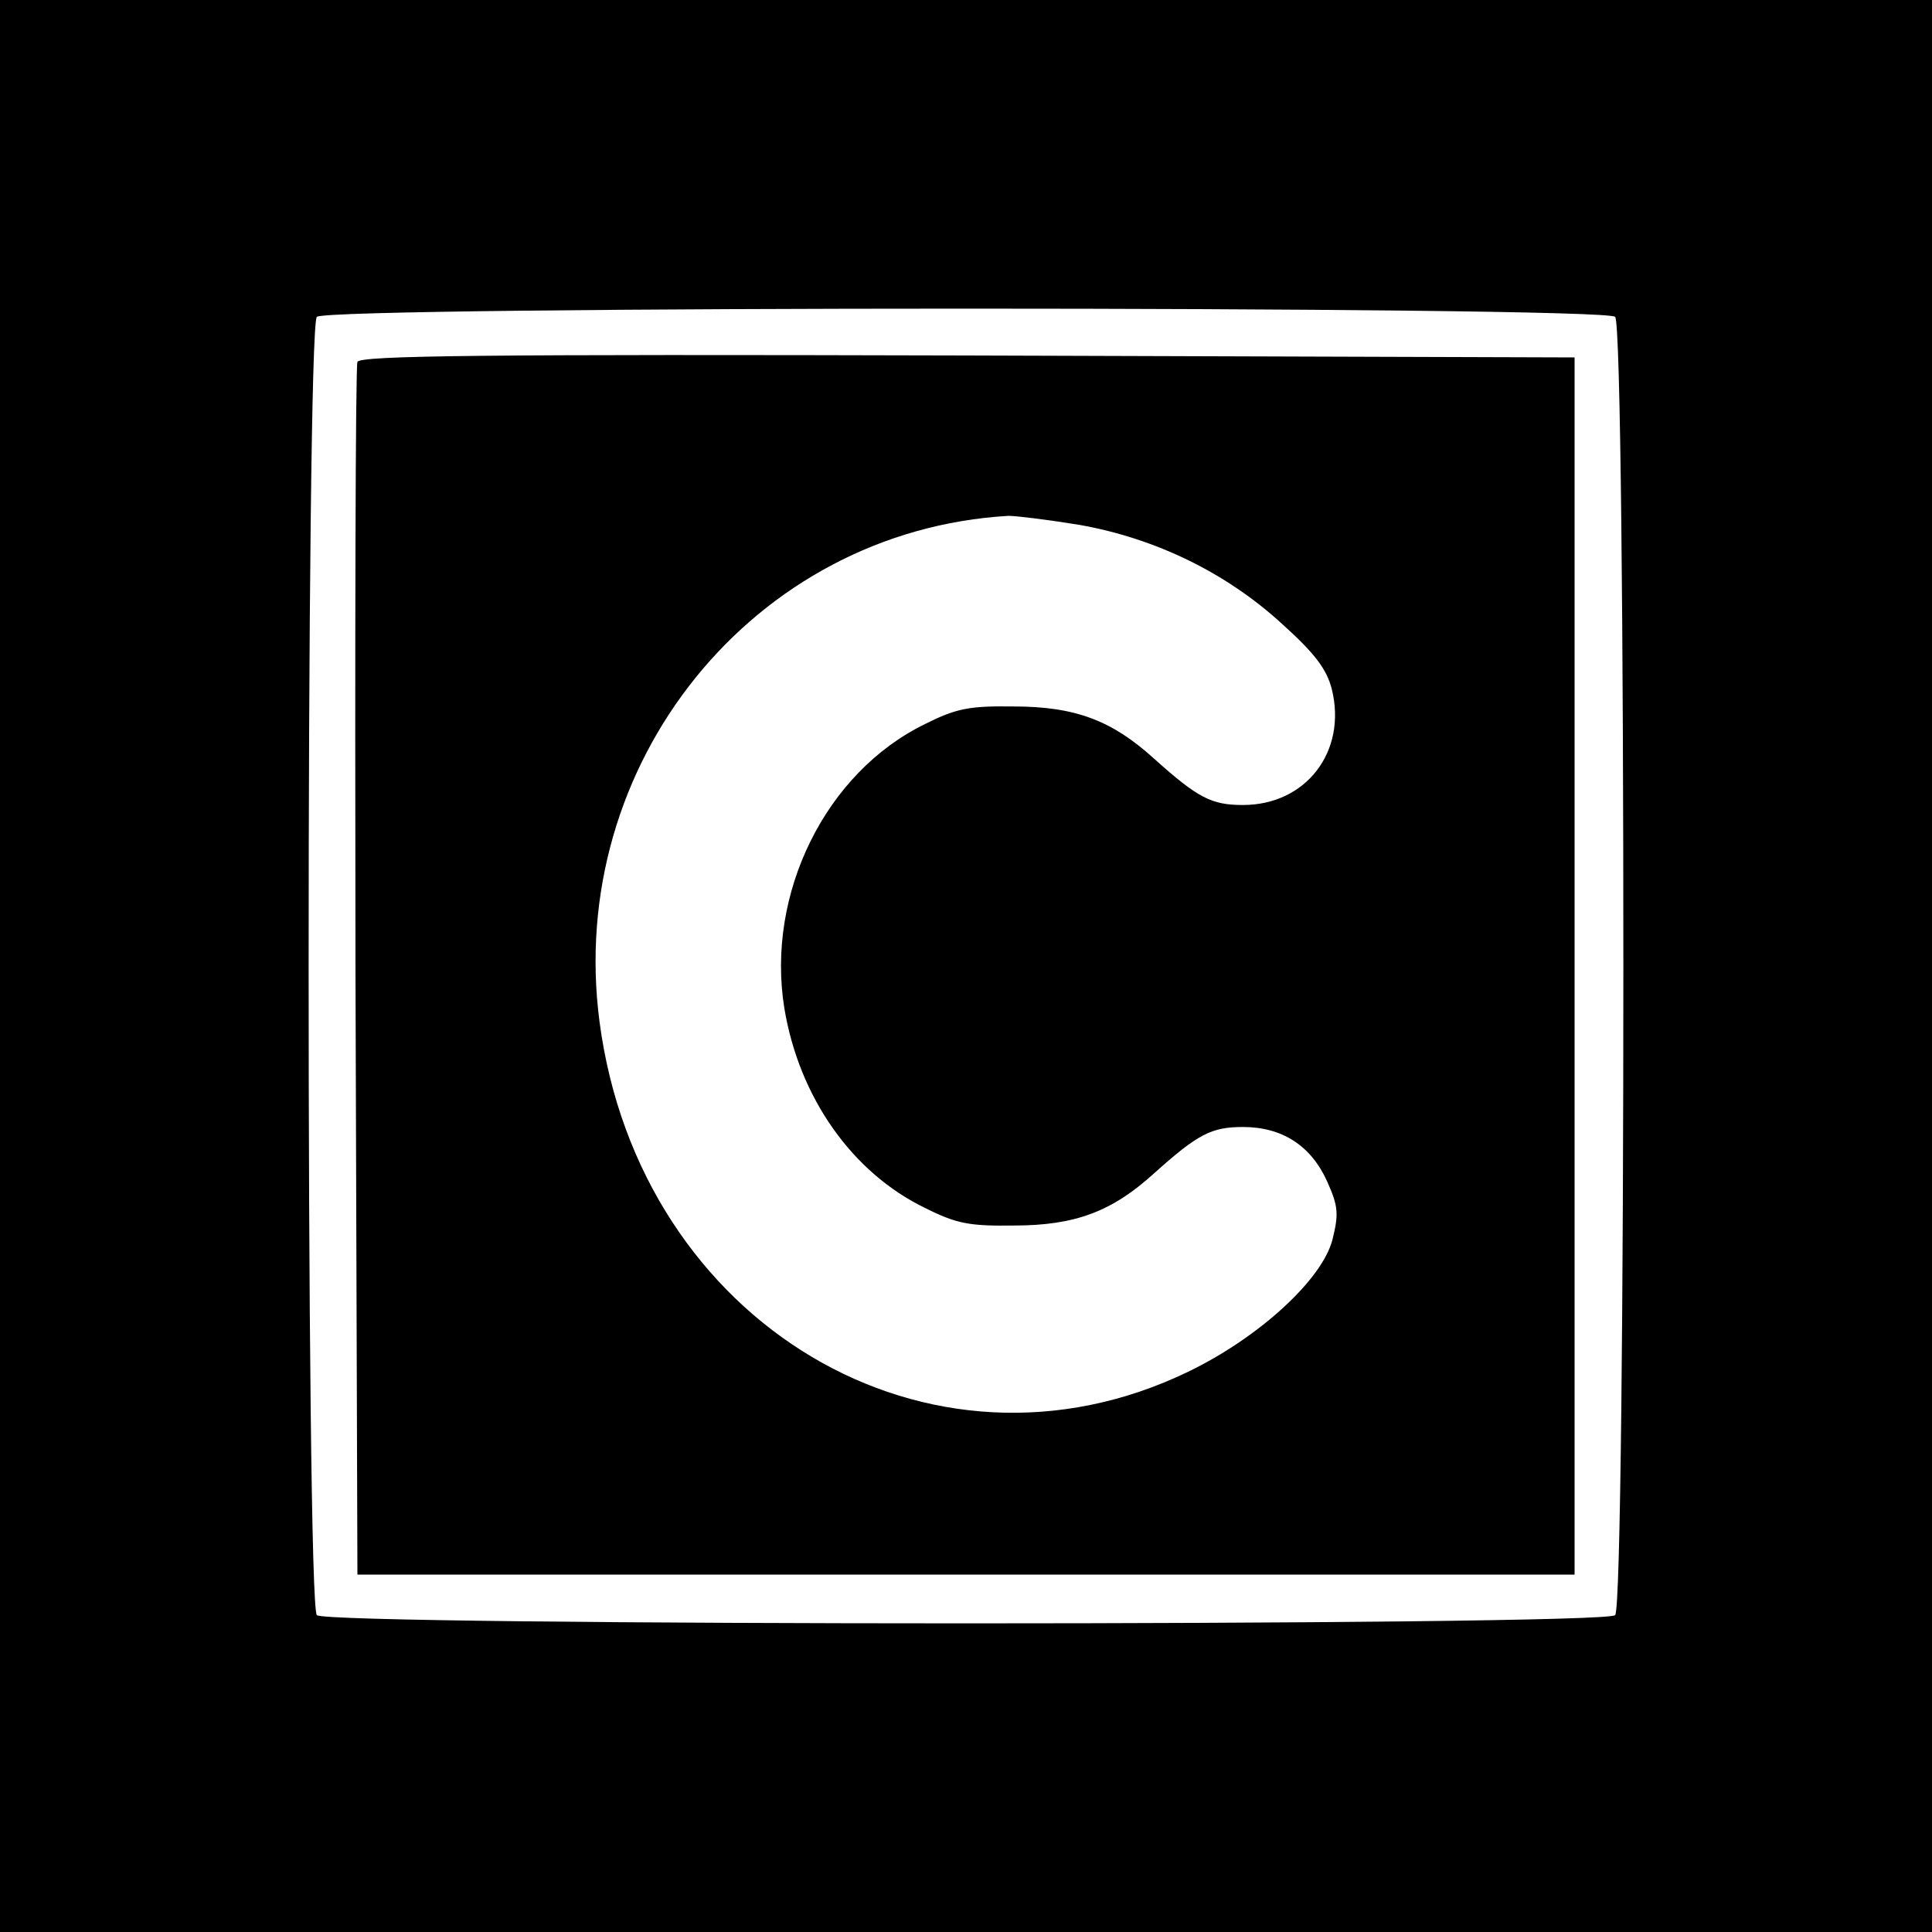
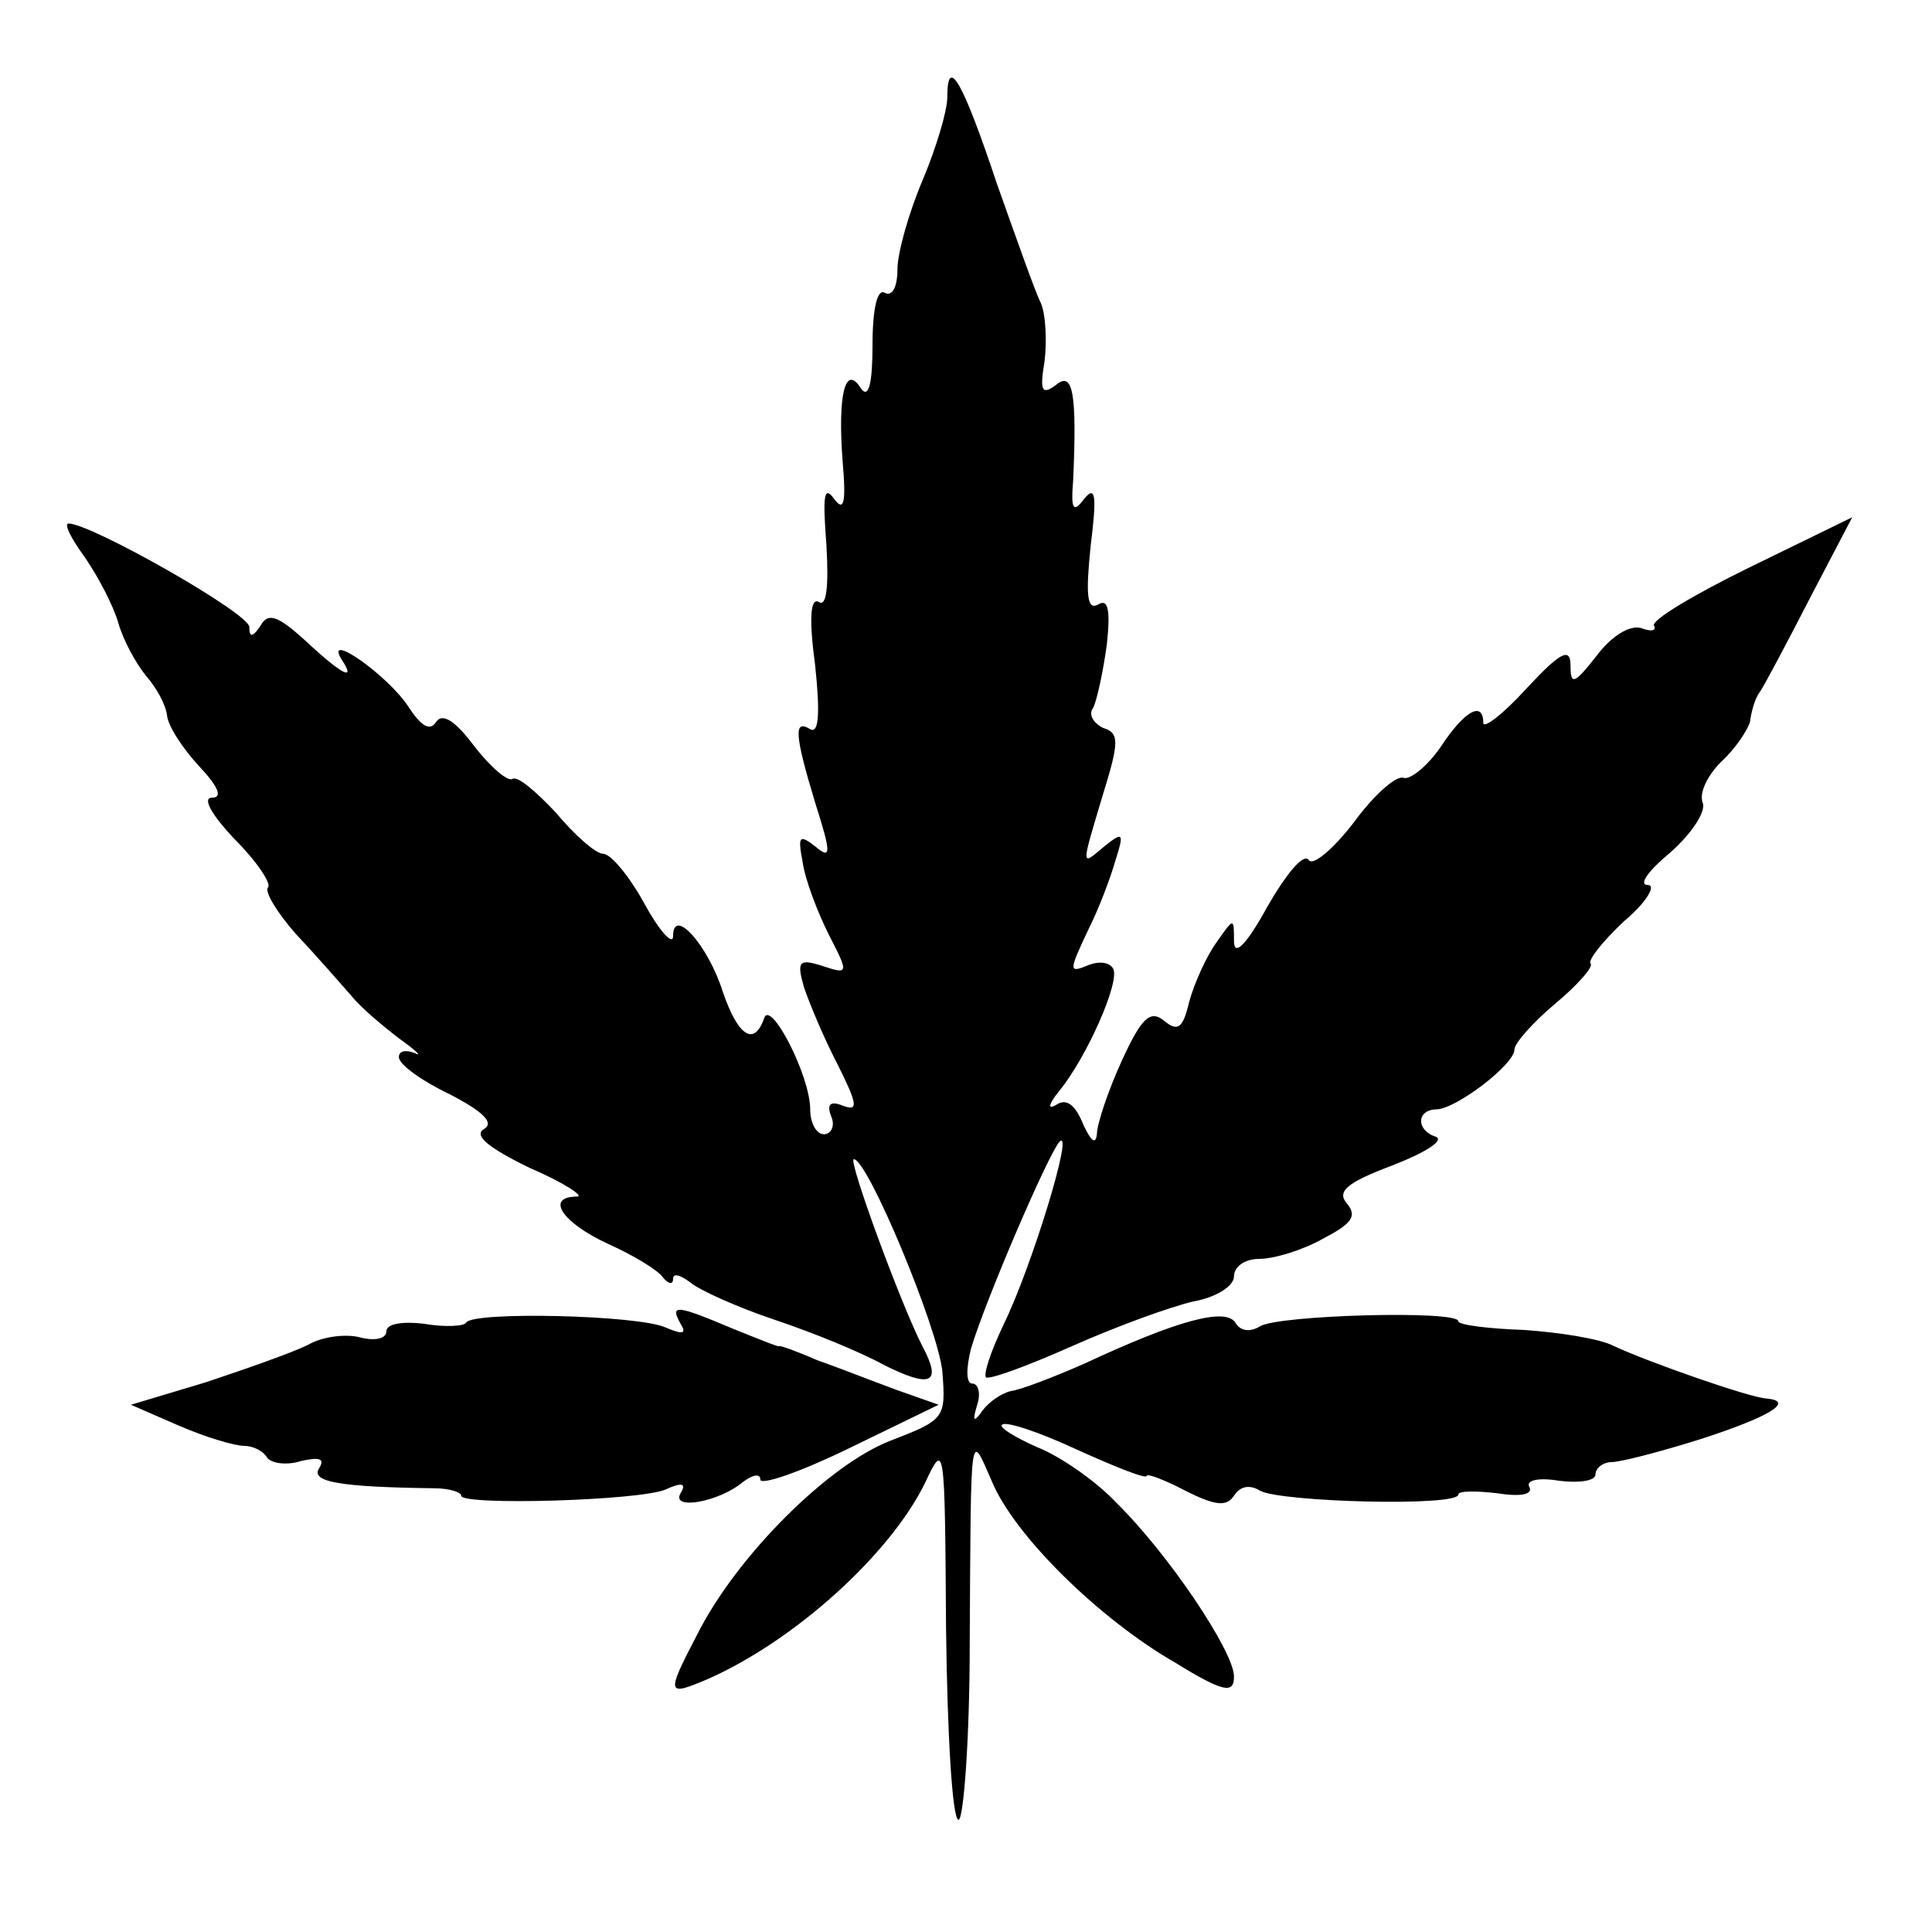
- <svg xmlns="http://www.w3.org/2000/svg" version="1.0" width="300pt" height="300pt" viewBox="0 0 300 300" preserveAspectRatio="xMidYMid meet">
-   <g transform="translate(0,300) scale(0.1,-0.1)" fill="#000000" stroke="none">
-     <path d="M0 1500 l0 -1500 1500 0 1500 0 0 1500 0 1500 -1500 0 -1500 0 0 -1500z m2508 1008 c17 -17 17 -1999 0 -2016 -17 -17 -1999 -17 -2016 0 -17 17 -17 1999 0 2016 17 17 1999 17 2016 0z" />
-     <path d="M555 2438 c-3 -7 -4 -434 -3 -948 l3 -935 945 0 945 0 0 945 0 945 -943 3 c-749 2 -944 0 -947 -10z m1121 -253 c119 -21 229 -75 315 -154 51 -46 69 -70 77 -101 24 -97 -40 -180 -138 -180 -49 0 -70 11 -138 72 -65 59 -122 81 -218 81 -69 1 -89 -3 -137 -27 -155 -75 -248 -264 -219 -442 23 -138 105 -255 219 -310 48 -24 68 -28 137 -27 96 0 153 22 218 81 68 61 89 72 138 72 61 0 106 -29 131 -85 17 -38 18 -50 8 -90 -16 -62 -114 -152 -224 -205 -401 -194 -852 74 -914 543 -53 401 239 763 635 786 12 0 61 -6 110 -14z" />
+ <svg xmlns="http://www.w3.org/2000/svg" version="1.0" width="155pt" height="155pt" viewBox="0 0 155 155" preserveAspectRatio="xMidYMid meet">
+   <g transform="translate(0,155) scale(0.1,-0.1)" fill="#000000" stroke="none">
+     <path d="M760 1472 c0 -11 -9 -41 -20 -67 -11 -26 -20 -58 -20 -71 0 -14 -4 -22 -10 -19 -6 4 -10 -12 -10 -42 0 -30 -3 -43 -9 -35 -13 21 -19 -5 -15 -58 3 -34 1 -41 -7 -30 -8 11 -9 2 -6 -37 2 -34 0 -50 -6 -46 -7 4 -8 -14 -3 -51 4 -38 3 -55 -4 -51 -13 8 -13 -3 4 -59 13 -41 13 -46 0 -35 -13 10 -14 8 -10 -13 2 -14 12 -40 21 -58 16 -31 16 -32 -5 -25 -19 6 -21 4 -15 -17 4 -12 16 -41 27 -62 16 -32 17 -38 4 -33 -10 4 -13 1 -9 -9 3 -7 0 -14 -6 -14 -6 0 -11 9 -11 20 0 27 -32 89 -37 73 -8 -23 -21 -14 -33 21 -12 38 -40 69 -40 45 0 -8 -11 4 -23 26 -12 22 -27 40 -33 40 -6 0 -23 15 -38 33 -16 17 -31 30 -35 27 -4 -2 -18 10 -31 27 -15 20 -25 26 -30 19 -5 -8 -12 -4 -23 13 -17 25 -67 60 -53 37 12 -18 1 -13 -29 15 -22 20 -30 23 -36 12 -6 -9 -9 -10 -9 -1 0 11 -127 83 -145 83 -4 0 2 -12 13 -27 11 -16 23 -39 27 -53 4 -14 14 -32 22 -42 8 -9 16 -23 17 -32 1 -9 13 -27 26 -41 15 -16 19 -25 10 -25 -8 0 0 -14 18 -33 18 -18 30 -36 27 -39 -3 -3 7 -20 23 -38 17 -18 36 -40 44 -49 7 -9 25 -24 38 -34 14 -10 19 -15 13 -12 -7 3 -13 2 -13 -3 0 -6 18 -19 41 -30 27 -14 36 -23 27 -28 -8 -5 4 -15 37 -31 28 -12 44 -23 38 -23 -26 0 -12 -21 25 -38 20 -9 40 -21 44 -27 4 -5 8 -6 8 -1 0 5 6 3 14 -3 7 -6 38 -20 68 -30 30 -10 69 -26 87 -36 38 -19 47 -15 31 15 -17 33 -60 150 -55 150 11 0 67 -134 71 -170 3 -38 2 -39 -42 -56 -49 -19 -123 -92 -155 -156 -25 -48 -24 -49 9 -35 70 31 146 100 174 157 16 34 16 33 17 -117 1 -84 5 -153 10 -153 4 0 9 64 9 143 1 176 0 169 18 128 18 -43 86 -110 147 -145 39 -24 47 -25 47 -11 0 20 -53 99 -95 140 -16 17 -45 37 -63 44 -18 8 -31 16 -28 18 3 3 30 -6 60 -20 31 -14 56 -24 56 -21 0 2 14 -3 31 -12 24 -12 33 -13 39 -4 5 8 13 9 21 4 16 -9 159 -13 159 -3 0 3 14 3 31 1 19 -3 29 -1 26 5 -3 5 6 8 24 5 16 -2 29 0 29 5 0 5 6 10 13 10 7 0 38 8 70 18 56 18 78 31 54 33 -14 1 -94 29 -122 42 -11 6 -44 11 -72 13 -29 1 -53 4 -53 7 0 9 -144 5 -159 -4 -8 -5 -16 -4 -20 3 -8 12 -46 2 -121 -33 -25 -11 -51 -21 -59 -22 -8 -2 -18 -9 -23 -16 -7 -10 -8 -8 -4 5 3 9 1 17 -4 17 -5 0 -5 12 -1 28 12 40 62 156 71 166 12 12 -22 -100 -45 -147 -10 -21 -16 -39 -14 -42 3 -2 33 9 69 25 36 16 80 32 98 36 17 3 32 12 32 20 0 8 9 14 20 14 12 0 35 7 51 16 23 12 28 18 20 28 -9 10 -1 17 36 31 26 10 42 20 35 23 -16 5 -16 22 1 22 16 1 62 36 62 48 0 5 15 22 33 37 18 15 31 30 28 32 -2 3 10 18 27 34 18 15 26 29 19 29 -8 0 1 12 18 26 17 15 29 33 26 40 -3 8 4 22 15 33 11 10 21 25 23 32 1 8 4 19 8 24 4 6 22 40 40 75 l34 65 -82 -40 c-45 -22 -80 -43 -77 -47 2 -4 -2 -5 -10 -2 -9 3 -24 -6 -36 -22 -18 -23 -21 -24 -21 -8 0 15 -8 11 -35 -18 -19 -21 -35 -33 -35 -28 0 18 -15 10 -34 -19 -11 -16 -25 -27 -30 -25 -6 2 -24 -14 -40 -36 -17 -22 -33 -35 -36 -30 -4 6 -18 -11 -33 -37 -17 -31 -27 -41 -27 -28 0 19 0 19 -14 -1 -8 -11 -18 -33 -22 -48 -5 -21 -9 -24 -20 -15 -11 9 -18 3 -34 -32 -11 -24 -20 -51 -20 -59 -1 -9 -5 -5 -11 8 -6 15 -13 21 -21 16 -8 -5 -7 0 2 11 22 27 49 88 43 98 -3 5 -11 6 -19 3 -17 -7 -17 -6 0 30 8 16 17 40 21 54 7 22 6 23 -9 11 -19 -16 -19 -18 -1 42 13 42 13 49 0 53 -8 4 -12 11 -8 16 3 6 8 29 11 51 3 28 1 37 -7 32 -9 -5 -10 8 -6 47 5 40 4 49 -5 38 -9 -12 -11 -9 -9 15 3 69 0 88 -14 76 -11 -8 -13 -5 -9 19 2 16 1 38 -3 47 -5 10 -20 53 -35 95 -28 84 -40 104 -40 70z" />
+     <path d="M374 489 c-1 -3 -17 -4 -34 -1 -17 2 -30 0 -30 -6 0 -6 -9 -8 -21 -5 -11 3 -30 1 -42 -6 -12 -6 -49 -19 -82 -30 l-60 -18 39 -17 c21 -9 44 -16 52 -16 7 0 15 -4 18 -9 3 -5 16 -7 28 -3 14 3 19 2 14 -6 -7 -11 17 -15 92 -16 12 0 22 -3 22 -6 0 -8 143 -4 164 5 13 6 17 5 12 -3 -8 -14 31 -7 50 9 8 6 14 7 14 2 0 -5 32 6 71 25 l72 35 -34 12 c-19 7 -47 18 -64 24 -16 7 -30 12 -30 11 0 -1 -17 6 -37 14 -45 19 -51 20 -42 4 5 -8 2 -9 -12 -3 -22 10 -154 13 -160 4z" />
  </g>
</svg>
